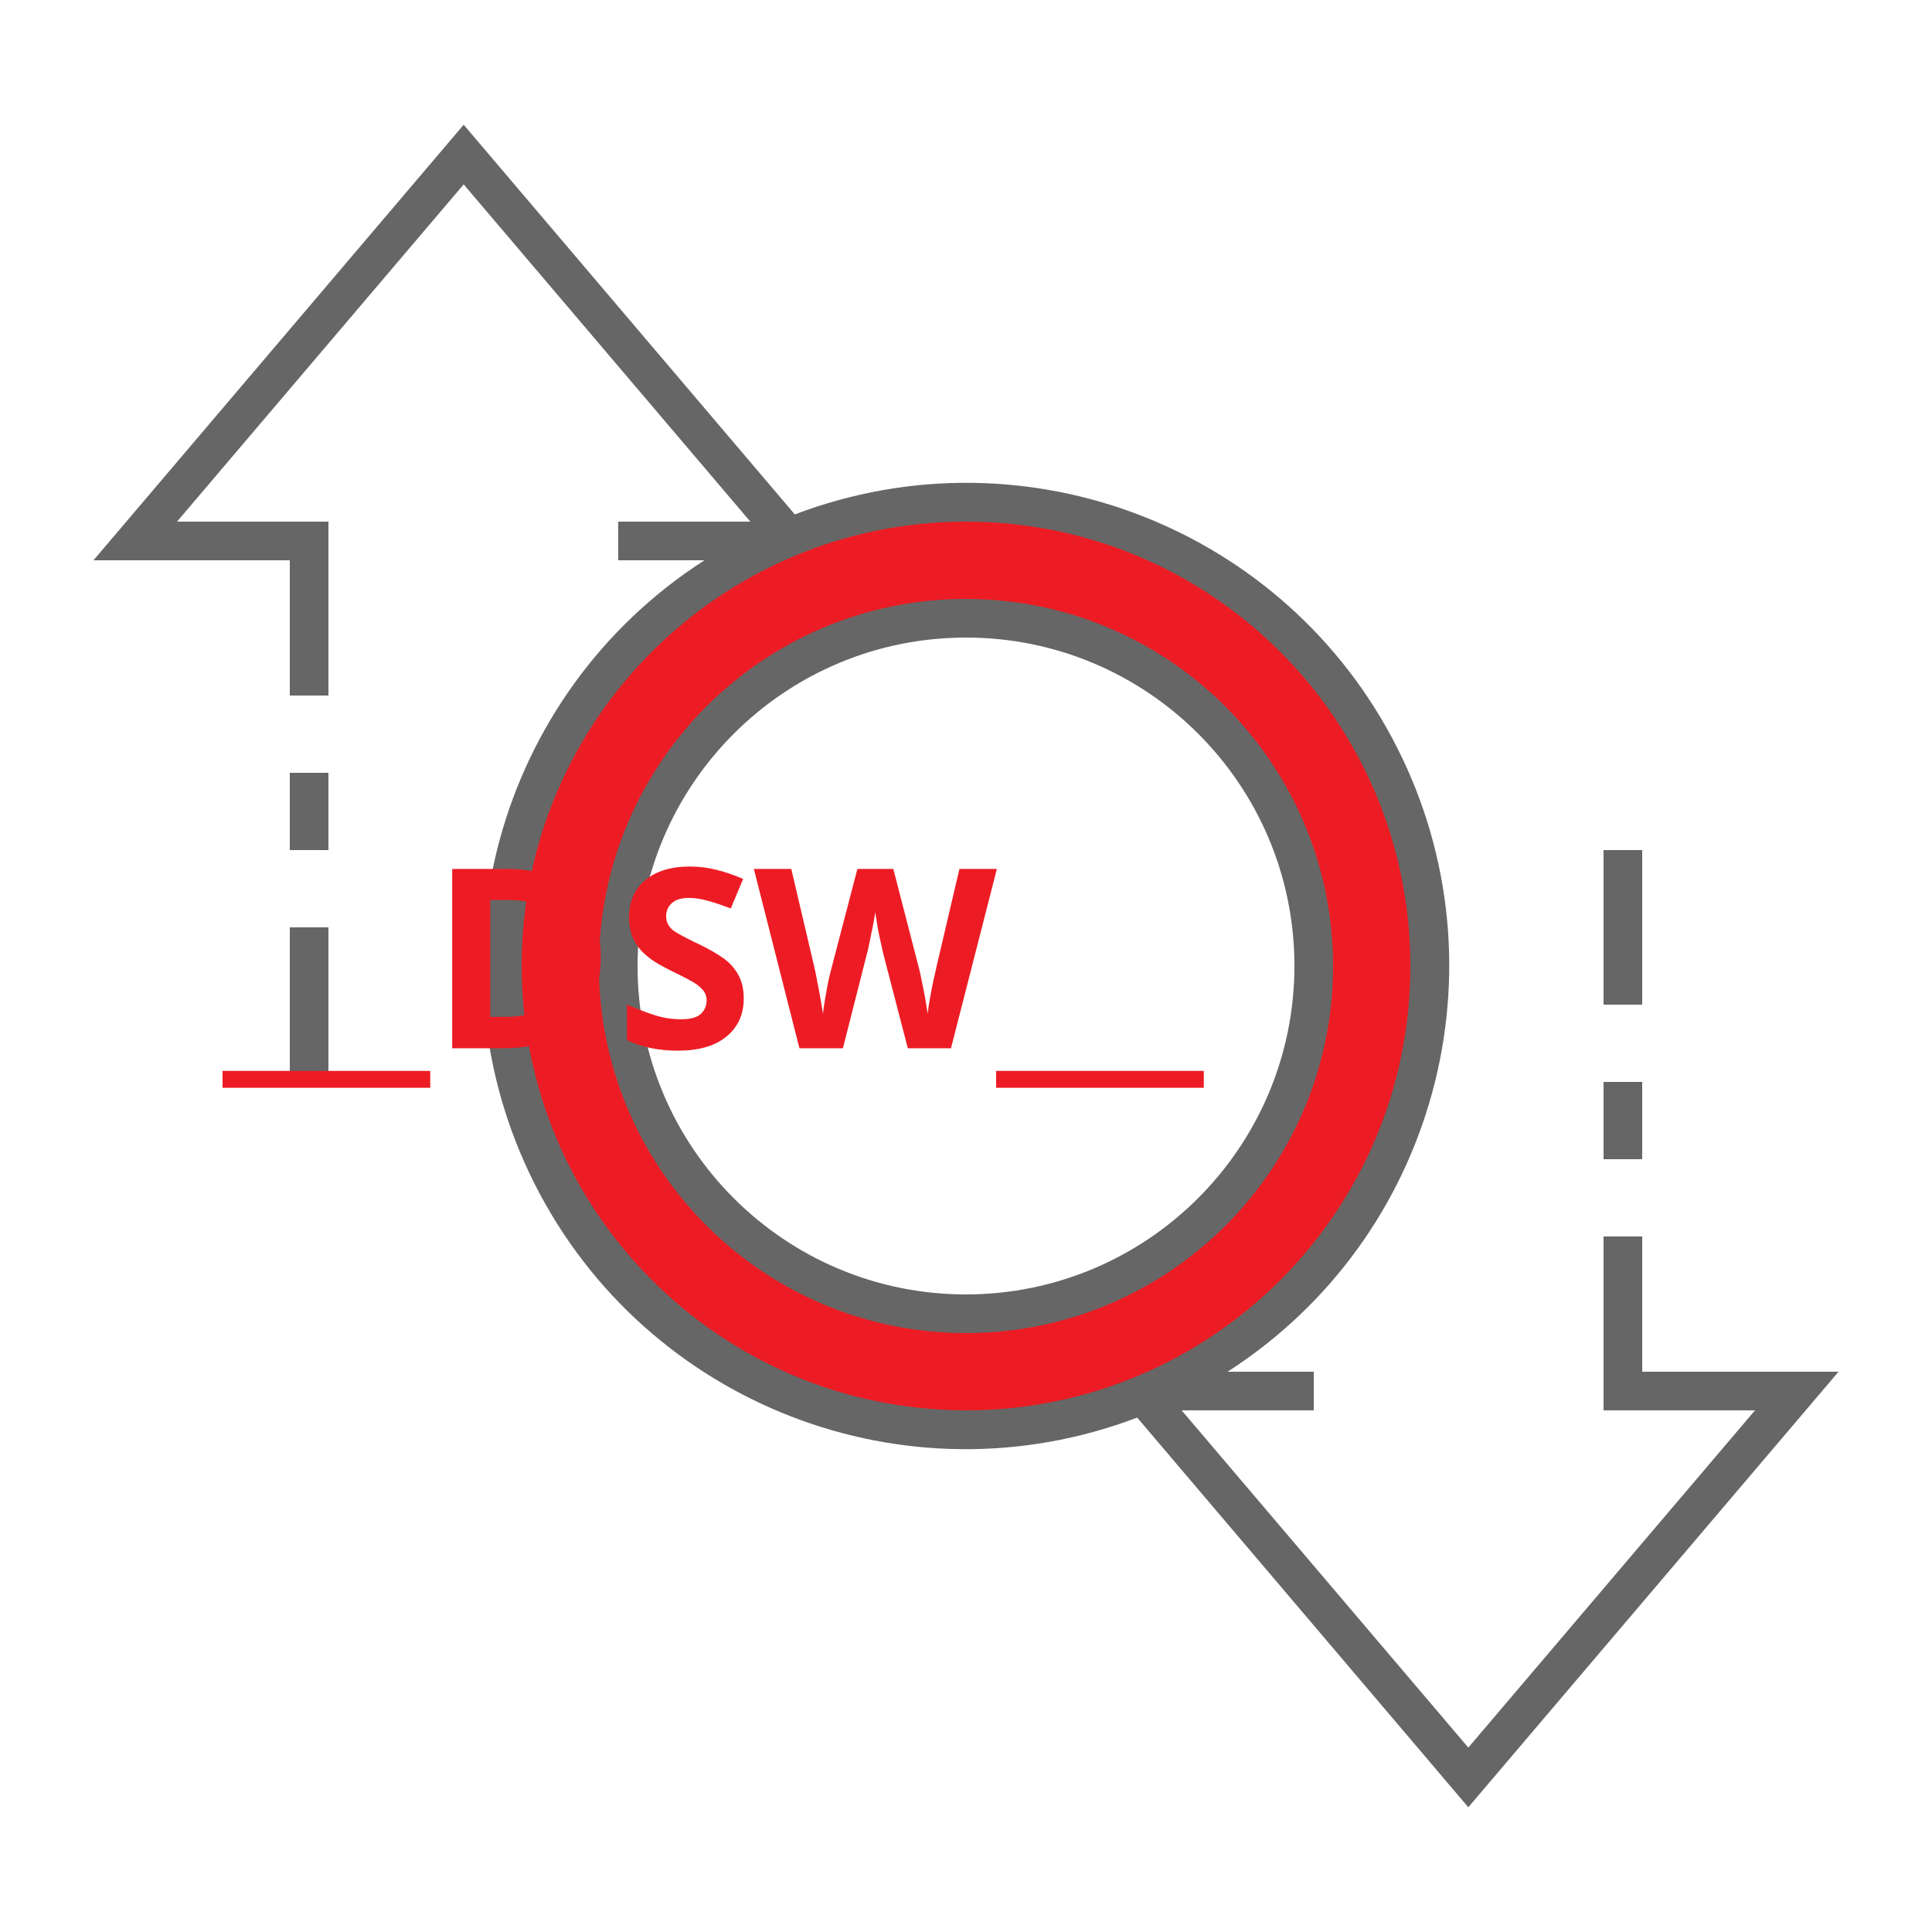
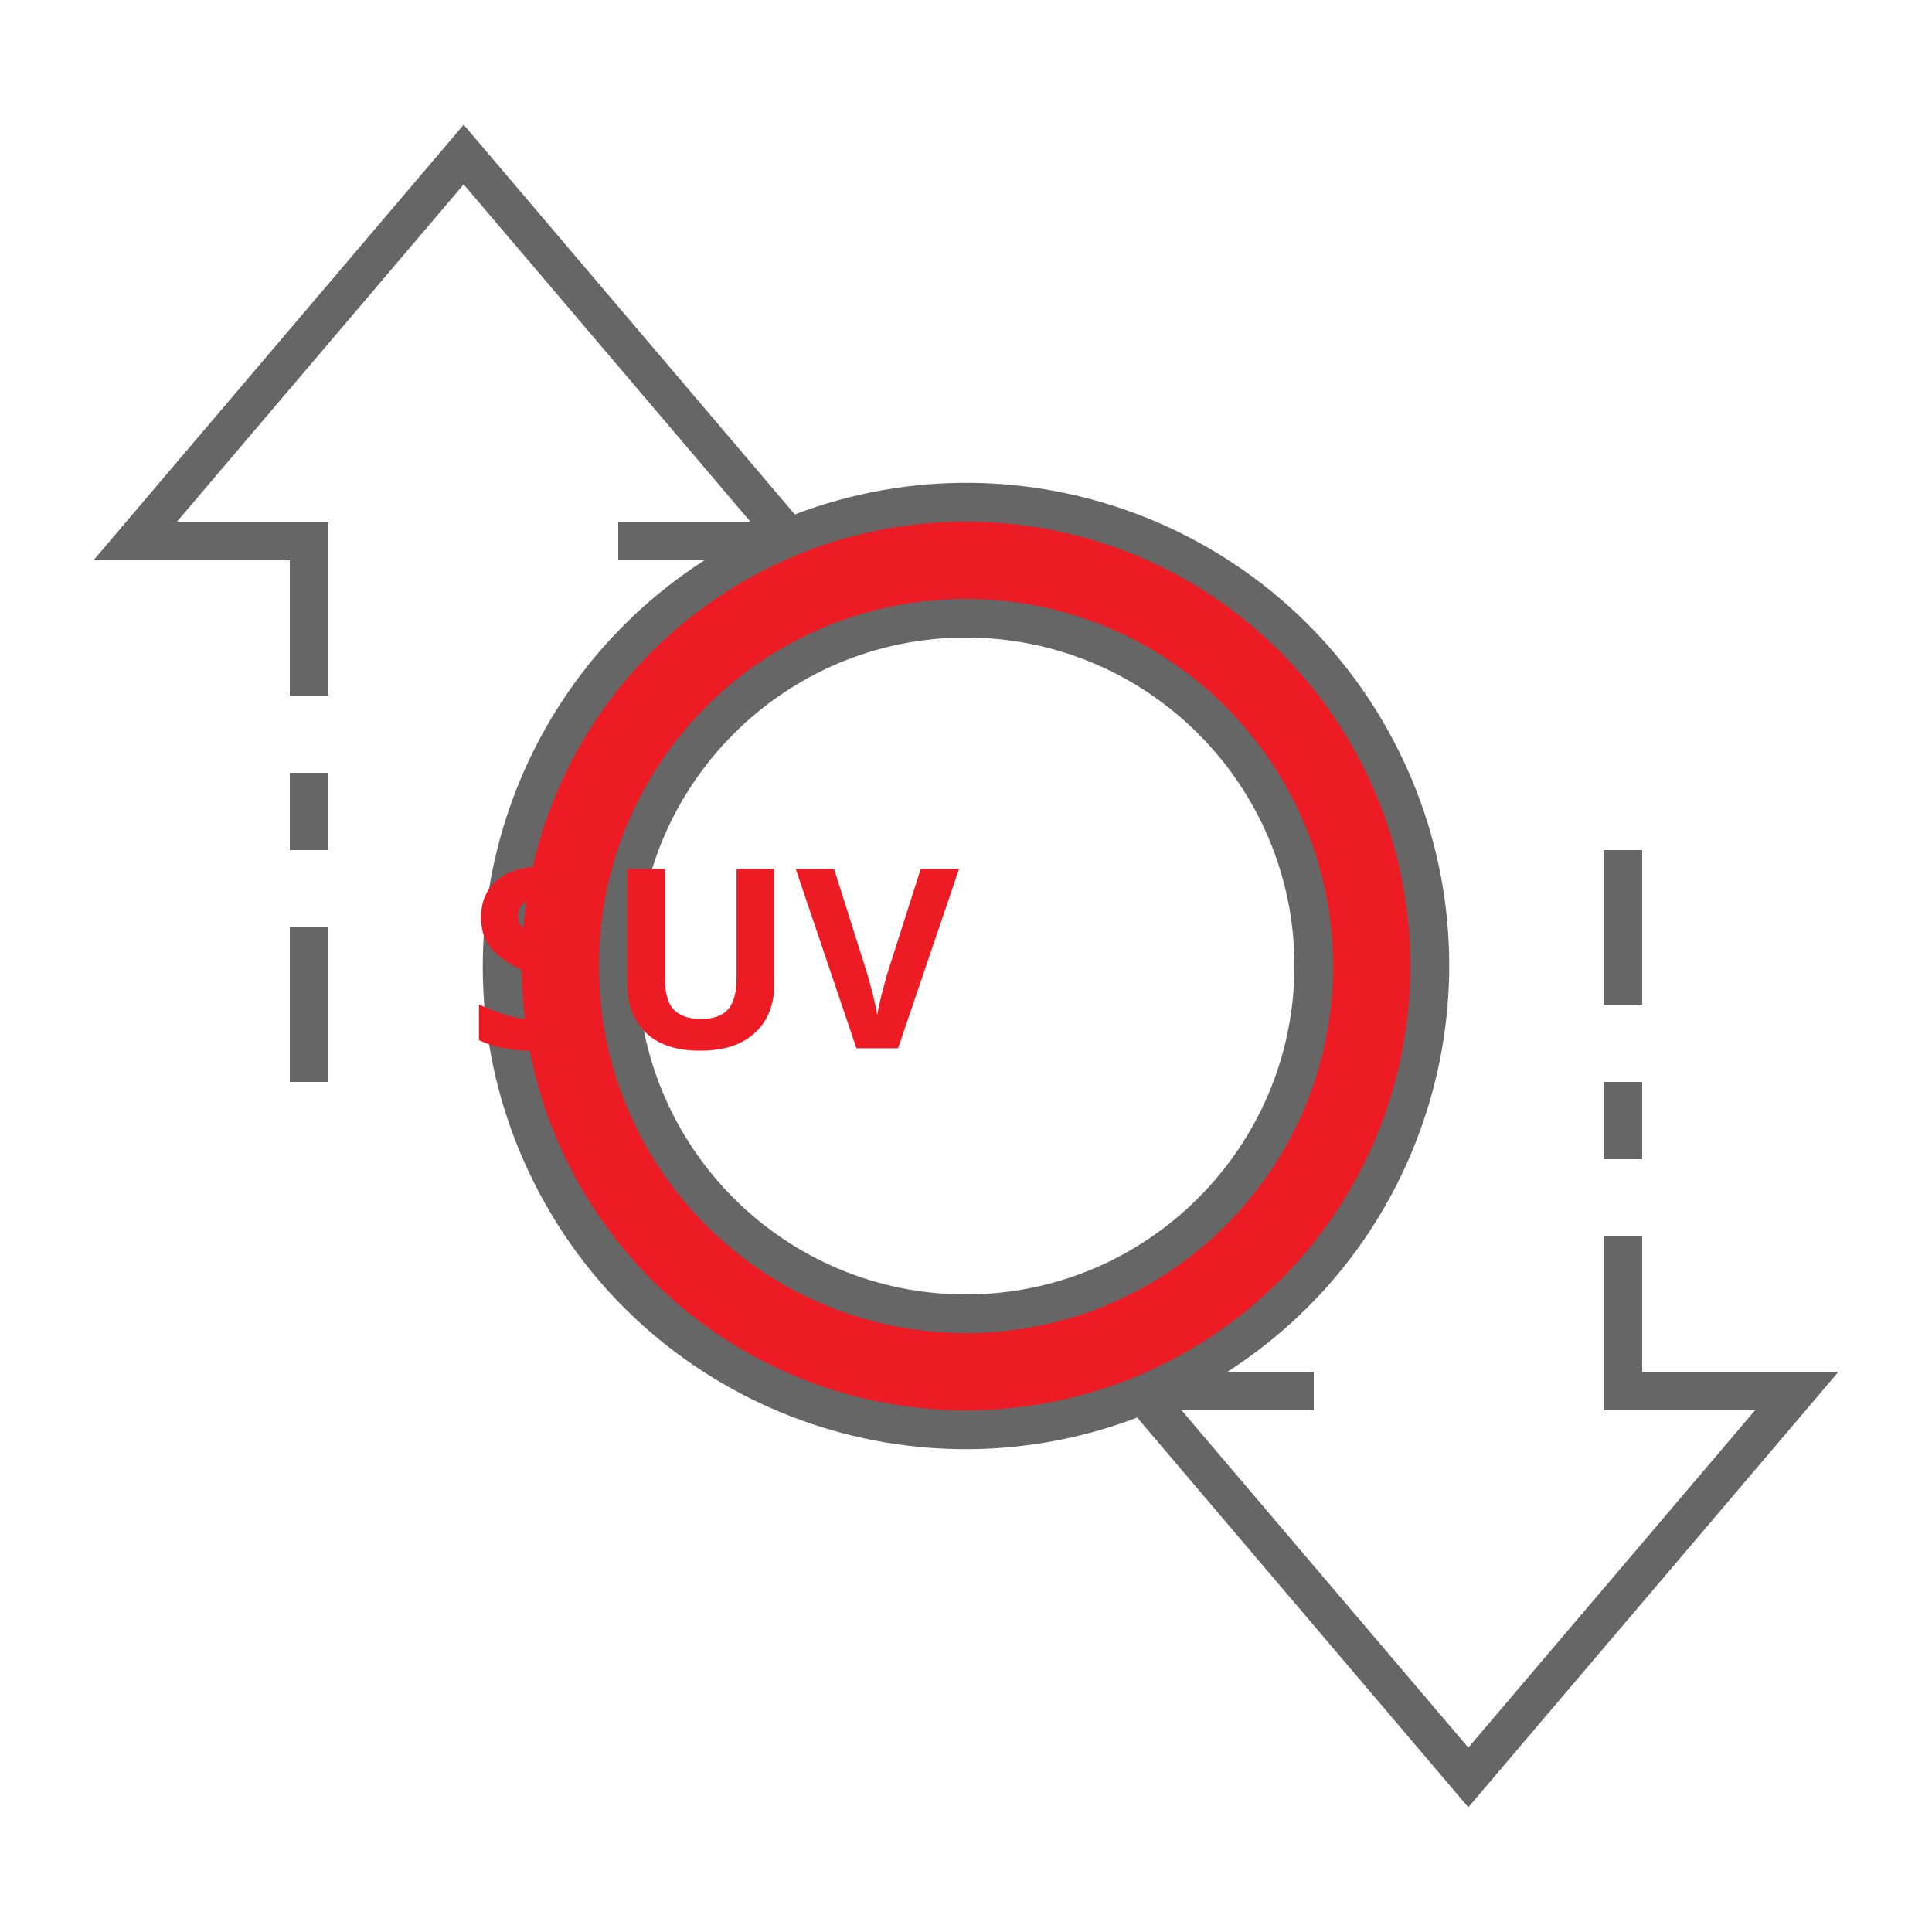
<svg xmlns="http://www.w3.org/2000/svg" id="ic_empty_transactions" width="100" height="100" viewBox="0 0 100 100" version="1.1">
  <defs id="defs4">
    <style type="text/css" id="style2">
            .cls-1{fill:#d6d6d6}.cls-2{fill:#666}.cls-3{fill:none}
        </style>
    <style id="style2-3">.cls-1{fill:#66f;}</style>
    <style id="style2-2">.cls-1{fill:#66f;}</style>
  </defs>
  <g id="Group_9015" data-name="Group 9015">
    <path id="Path_18970" d="M50 26a24 24 0 1 0 24 24 24 24 0 0 0-24-24zm0 42a18 18 0 1 1 18-18 18 18 0 0 1-18 18z" class="cls-1" data-name="Path 18970" style="fill:#ed1c24;fill-opacity:1" />
    <g id="Group_9014" data-name="Group 9014">
      <g id="Group_9013" data-name="Group 9013">
        <path id="Path_18972" d="M50 31a19 19 0 1 0 19 19 19.021 19.021 0 0 0-19-19zm0 36a17 17 0 1 1 17-17 17.019 17.019 0 0 1-17 17z" class="cls-2" data-name="Path 18972" />
        <path id="Rectangle_4664" d="M0 0h2v4H0z" class="cls-2" data-name="Rectangle 4664" transform="translate(83 56)" />
        <path id="Rectangle_4665" d="M0 0h2v8H0z" class="cls-2" data-name="Rectangle 4665" transform="translate(83 44)" />
        <path id="Rectangle_4666" d="M0 0h2v8H0z" class="cls-2" data-name="Rectangle 4666" transform="translate(15 48)" />
        <path id="Rectangle_4667" d="M0 0h2v4H0z" class="cls-2" data-name="Rectangle 4667" transform="translate(15 40)" />
        <path id="Path_18973" d="M95.162 71H85v-7h-2v9h7.838L76 90.456 61.162 73H68v-2h-4.461a24.989 24.989 0 0 0-22.4-44.374L24 6.456 4.838 29H15v7h2v-9H9.162L24 9.544 38.838 27H32v2h4.461a24.989 24.989 0 0 0 22.4 44.374L76 93.544zM27 50a23 23 0 1 1 23 23 23.026 23.026 0 0 1-23-23z" class="cls-2" data-name="Path 18973" />
      </g>
    </g>
    <text xml:space="preserve" style="font-style:normal;font-variant:normal;font-weight:bold;font-stretch:normal;font-size:20px;line-height:1.25;font-family:sans-serif;-inkscape-font-specification:'sans-serif Bold';text-align:center;text-anchor:middle;opacity:1;fill:#ed1c24;fill-opacity:1;stroke:#ed1c24;stroke-width:0;stroke-miterlimit:4;stroke-dasharray:none;stroke-opacity:1" x="49.916" y="54.257" id="text840">
-       <tspan id="tspan838" x="49.916" y="54.257" style="font-size:13px">__DSW__</tspan>
+       <tspan id="tspan838" x="49.916" y="54.257" style="font-size:13px">SUV</tspan>
    </text>
  </g>
</svg>
